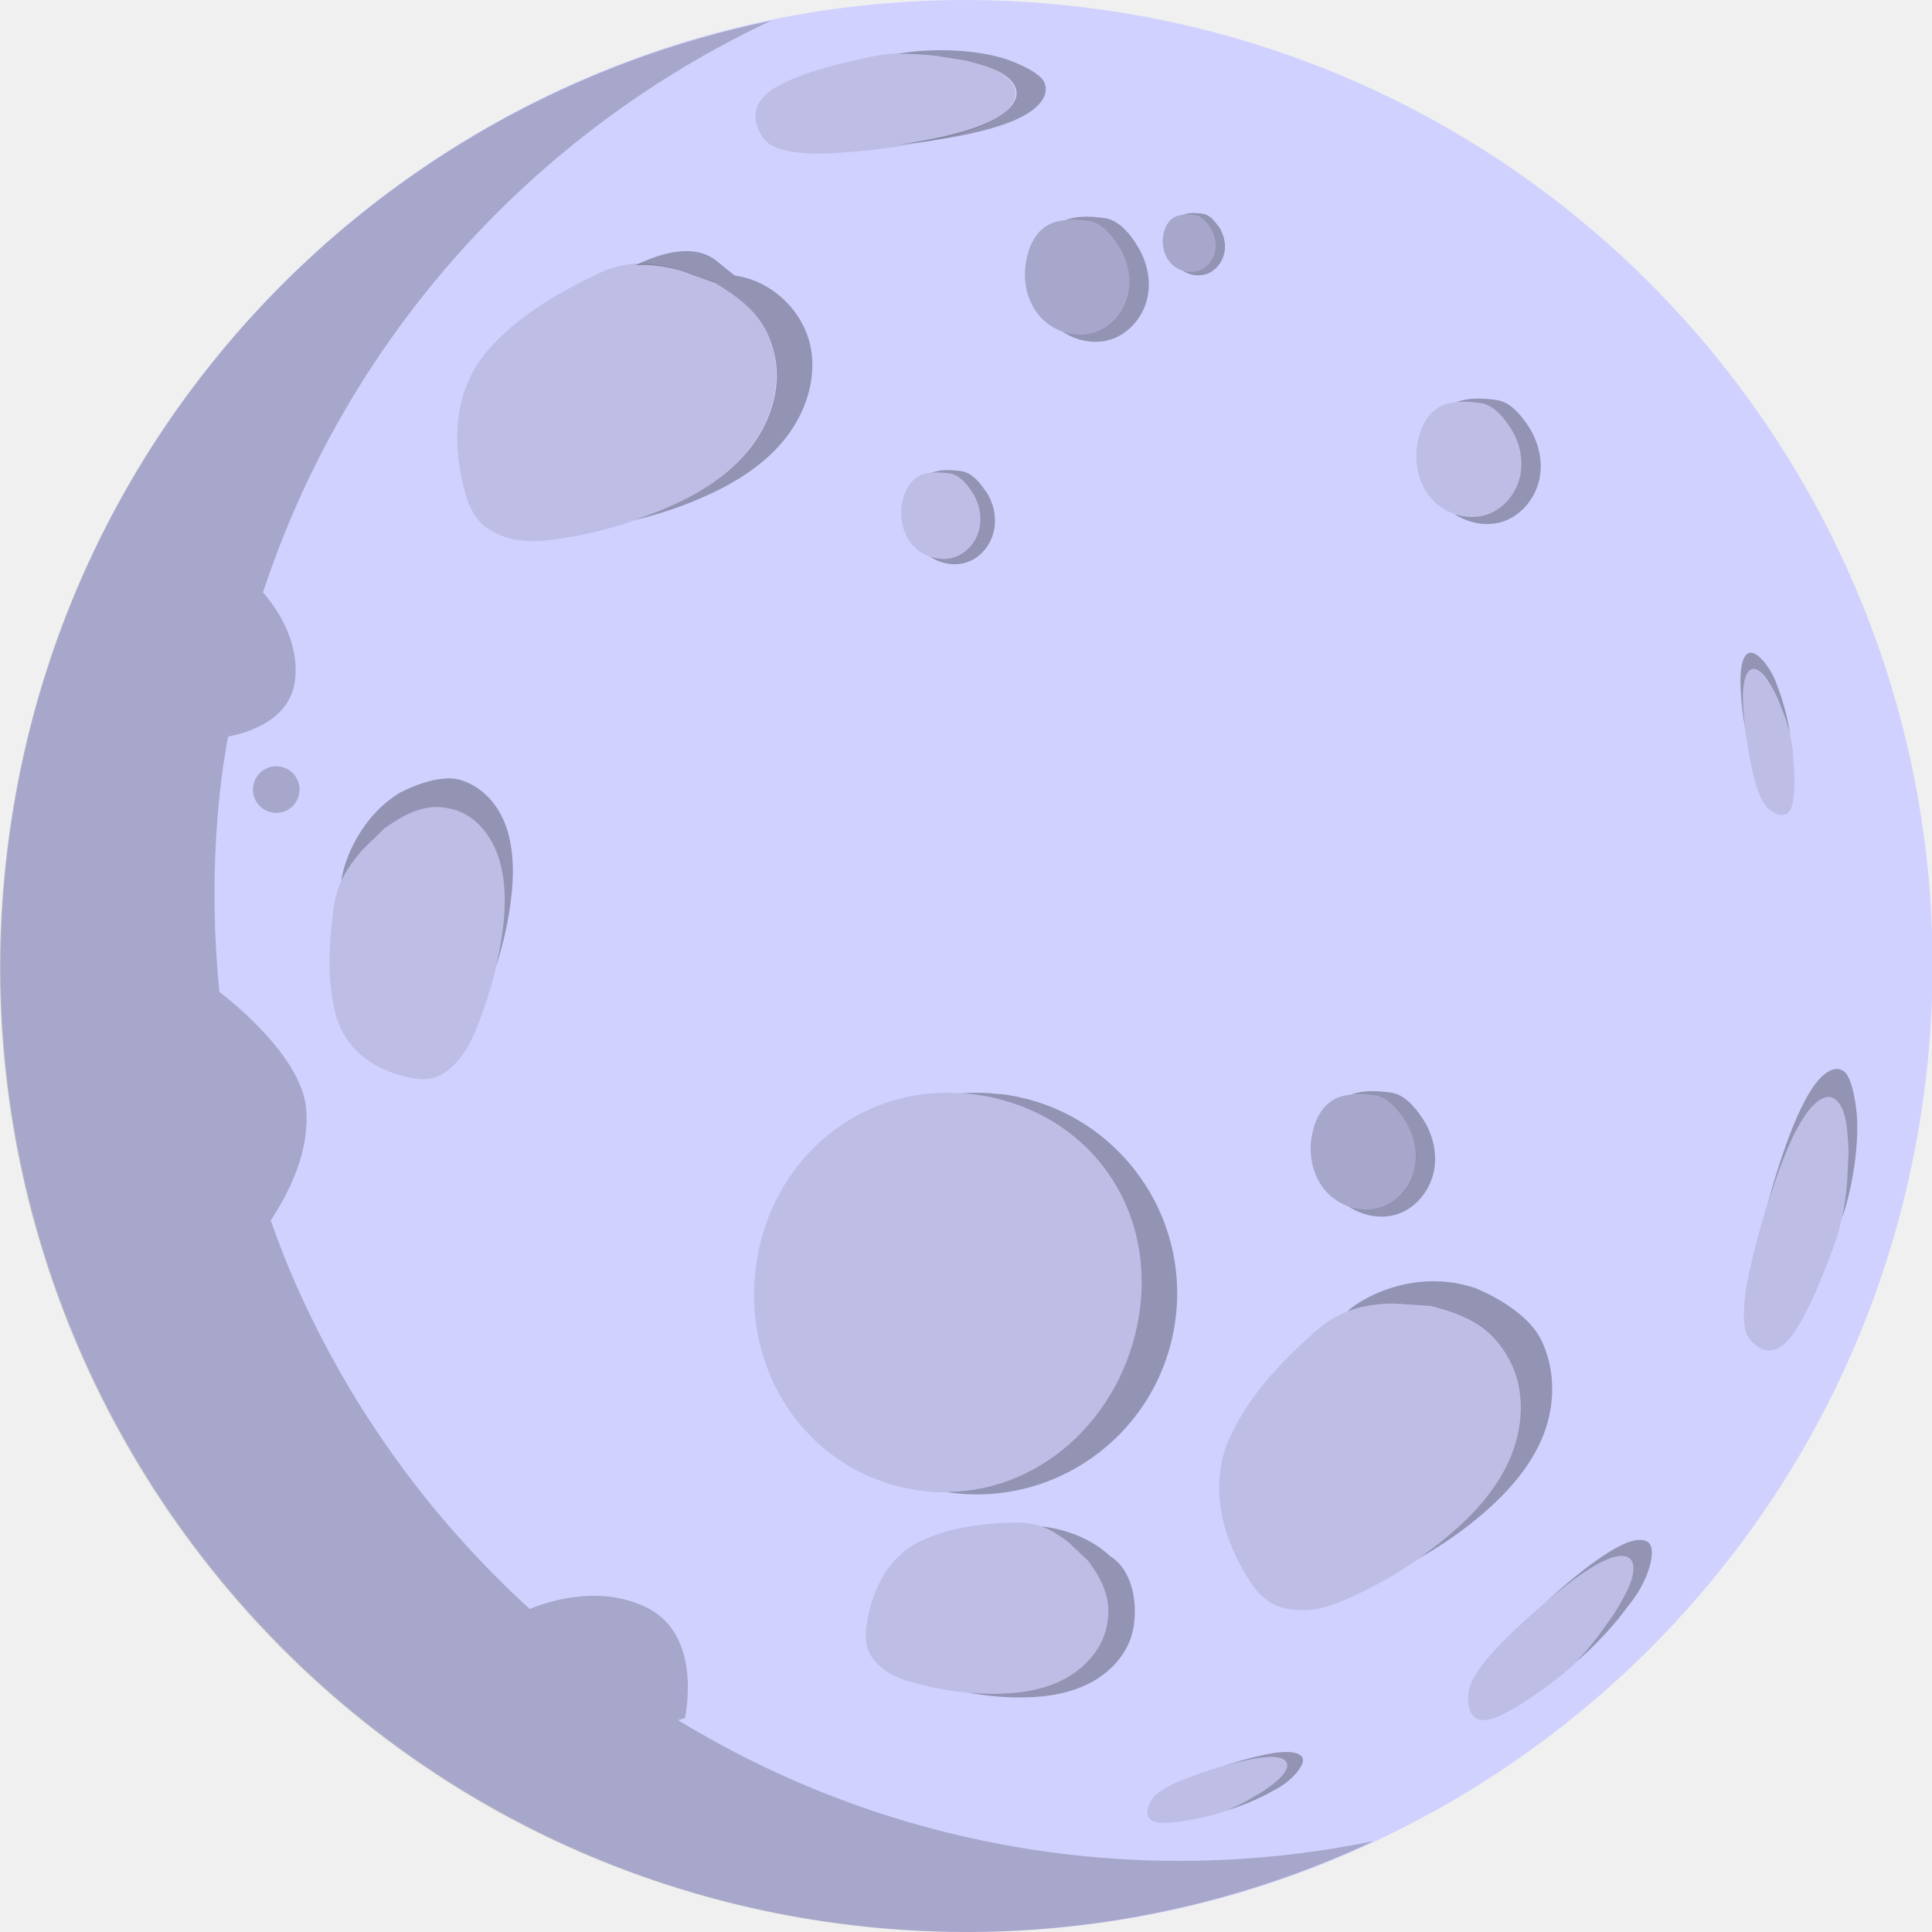
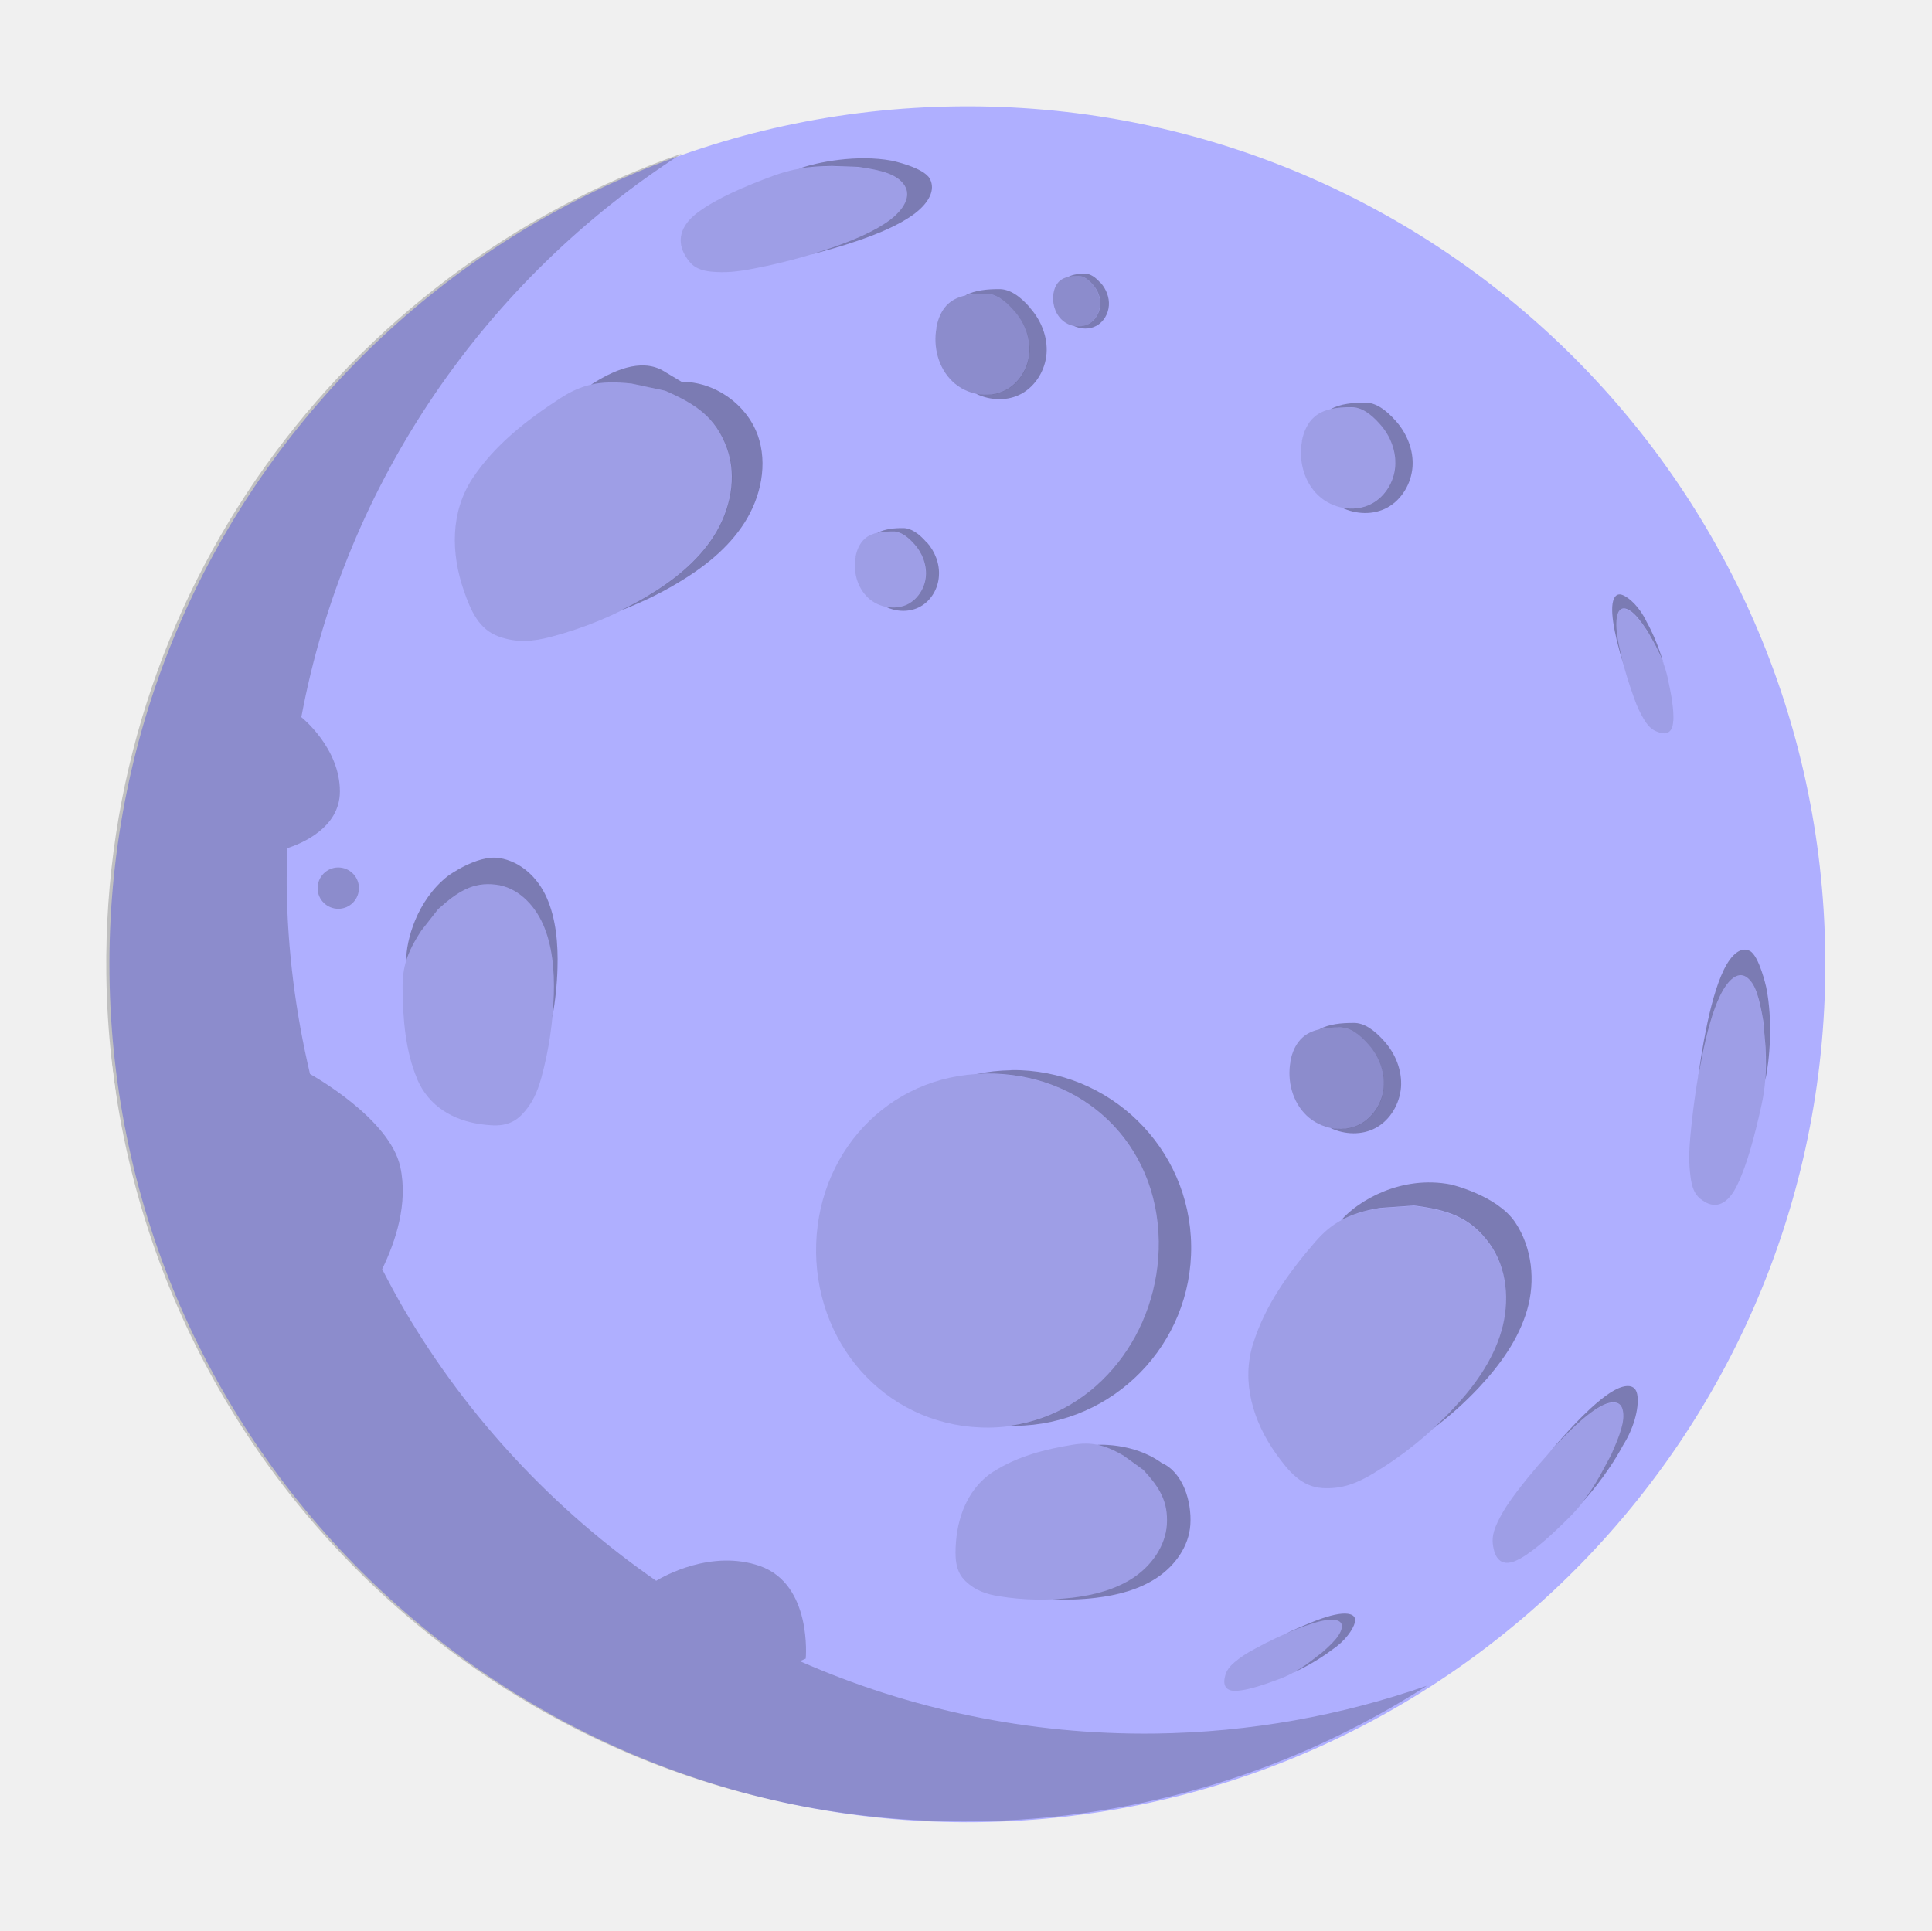
- <svg xmlns="http://www.w3.org/2000/svg" width="654" height="654" viewBox="0 0 654 654" fill="none">
-   <g clip-path="url(#clip0_967_7383)">
-     <path d="M2.619 287.458C-19.201 466.69 108.396 629.701 287.627 651.58C466.858 673.401 629.87 545.804 651.749 366.572C673.628 187.283 545.972 24.271 366.741 2.45C187.51 -19.428 24.498 108.227 2.619 287.458Z" fill="#D1D1FF" />
+ <svg xmlns="http://www.w3.org/2000/svg" width="1253" height="1252" viewBox="0 0 1253 1252" fill="none">
+   <g clip-path="url(#clip0_1273_9759)">
+     <path d="M70.997 631.991C74.654 939.256 326.678 1185.43 633.934 1181.88C941.176 1178.23 1187.33 926.19 1183.77 618.912C1180.2 311.535 928.076 65.373 620.833 69.024C313.578 72.576 67.439 324.713 70.997 631.991Z" fill="#AFAFFF" />
    <g opacity="0.2">
-       <path d="M261.063 7C181.015 44.504 117.584 113.738 89.016 200.587C89.016 200.587 102.134 214.177 99.802 230.742C97.878 244.39 82.603 248.357 77.181 249.348C76.423 254.073 75.549 258.797 74.966 263.58C71.992 288.077 71.934 312.225 74.266 335.789C75.199 336.489 102.134 356.67 103.65 375.451C104.816 389.683 98.111 403.331 91.64 413.13C93.622 418.671 95.662 424.154 97.936 429.578C116.359 473.44 144.286 512.694 179.324 544.657C182.531 543.257 201.887 535.558 219.202 544.307C238.15 553.931 231.854 581.578 231.854 581.578L229.522 582.278C268.059 605.784 312.018 621.707 359.766 627.54C395.855 631.914 431.244 630.164 465 623.224C411.363 648.362 350.322 659.27 287.24 651.57C108.139 629.814 -19.424 466.849 2.439 287.669C19.871 144.535 127.262 34.472 261.063 7Z" fill="black" />
+       <path d="M442.117 99.654C315.469 181.019 224.033 312.171 195.424 465.168C195.424 465.168 220.635 485.136 220.439 513.614C220.274 537.078 195.386 547.221 186.458 550.119C186.245 558.262 185.836 566.431 185.932 574.633C186.445 616.64 191.8 657.399 201.057 696.632C202.79 697.603 252.813 725.571 259.613 756.919C264.795 780.669 256.559 805.214 247.849 823.21C252.446 832.112 257.128 840.902 262.191 849.541C303.194 919.389 359.197 979.316 425.559 1025.33C430.656 1022.25 461.589 1004.88 492.793 1015.73C526.949 1027.69 522.564 1075.77 522.564 1075.77L518.786 1077.47C589.143 1108.43 666.94 1125.37 748.855 1124.42C810.759 1123.65 870.099 1112.7 925.511 1093.37C840.651 1147.9 740.078 1180.1 631.86 1181.35C324.63 1185.1 72.508 938.942 68.95 631.664C66.052 386.209 222.469 176.235 442.117 99.654Z" fill="black" />
    </g>
    <g opacity="0.2">
-       <path d="M85.688 266.345C85.162 270.675 88.258 274.596 92.581 275.123C96.903 275.65 100.817 272.548 101.343 268.217C101.869 263.887 98.773 259.965 94.45 259.439C90.127 258.912 86.214 262.014 85.688 266.345Z" fill="black" />
+       <path d="M205.984 576.258C206.073 583.659 212.171 589.555 219.572 589.466C226.973 589.377 232.868 583.279 232.779 575.877C232.69 568.476 226.592 562.58 219.191 562.669C211.79 562.758 205.895 568.856 205.984 576.258Z" fill="black" />
    </g>
-     <path opacity="0.3" d="M338.8 370.401C334.302 369.874 329.804 369.757 325.481 370.108C326.591 370.167 327.76 370.225 328.869 370.343C365.963 374.849 390.439 405.574 385.941 442.737C381.735 477.15 354.221 504.773 320.691 505.066C321.275 505.124 321.801 505.3 322.385 505.358C359.596 509.923 393.418 483.353 397.974 446.073C402.531 408.793 376.01 374.907 338.8 370.343V370.401Z" fill="black" />
+     <path opacity="0.3" d="M655.814 694.177C648.118 694.306 640.514 695.123 633.311 696.688C635.194 696.536 637.175 696.371 639.071 696.318C702.576 695.533 750.725 741.684 751.511 805.193C752.17 864.011 712.036 916.667 655.614 924.719C656.611 924.686 657.537 924.863 658.534 924.829C722.248 924.117 773.248 871.809 772.534 808.09C771.82 744.37 719.515 693.366 655.801 694.079L655.814 694.177Z" fill="black" />
    <g opacity="0.1">
-       <path d="M255.792 429.452C251.294 466.615 275.419 500.15 312.513 504.714C349.606 509.221 381.384 479.959 385.94 442.796C390.438 405.633 365.962 374.907 328.869 370.401C291.775 365.895 260.348 392.348 255.792 429.511V429.452Z" fill="black" />
+       <path d="M529.262 812.196C530.049 875.705 578.239 926.659 641.757 925.973C705.262 925.188 752.211 868.814 751.523 805.291C750.737 741.782 702.588 695.631 639.084 696.416C575.579 697.201 528.588 748.772 529.275 812.294L529.262 812.196Z" fill="black" />
    </g>
-     <path opacity="0.3" d="M274.324 117.101C271.687 104.87 260.969 94.899 248.703 93.275L242.226 88.058C234.545 82.319 223.712 85.681 215 89.797C219.471 89.391 224.228 89.971 230.189 91.478L242.226 95.826C252.944 102.377 259.651 108.29 262.287 120.522C264.695 131.826 260.453 143.942 253.059 152.812C245.665 161.681 235.462 167.71 224.916 172.232C221.649 173.623 218.382 174.841 215.057 176C222.509 174.203 229.845 171.826 236.953 168.754C247.499 164.232 257.702 158.203 265.096 149.333C272.49 140.464 276.731 128.406 274.324 117.044V117.101Z" fill="black" />
+     <path opacity="0.3" d="M491.392 282.2C484.086 262.04 463.418 247.575 441.989 247.638L429.683 240.268C415.192 232.29 397.357 240.487 383.334 249.477C390.917 247.76 399.217 247.651 409.794 248.841L431.448 253.456C451.339 262.115 464.197 270.612 471.503 290.773C478.204 309.411 473.675 330.955 462.995 347.712C452.316 364.469 436.168 377.048 419.088 387.148C413.795 390.261 408.462 393.078 403.018 395.811C415.403 391.048 427.459 385.327 438.964 378.477C456.044 368.377 472.191 355.798 482.871 339.041C493.551 322.284 498.094 300.838 491.379 282.102L491.392 282.2Z" fill="black" />
    <g opacity="0.1">
-       <path d="M164.878 118.891C174.79 107.373 188.179 99.481 201.857 92.933C210.667 88.723 217.913 88.022 229.621 91.062L241.793 95.447C252.631 102.053 259.413 108.016 262.079 120.352C264.513 131.753 260.224 143.972 252.747 152.917C245.27 161.862 234.953 167.942 224.288 172.502C212.29 177.647 199.597 181.096 186.614 182.733C179.368 183.669 173.341 183.376 166.849 179.985C159.72 176.244 157.691 168.877 156.068 160.926C153.054 145.959 154.967 130.466 164.878 118.891Z" fill="black" />
+       <path d="M306.348 310.471C320.582 288.83 341.537 272.502 363.286 258.371C377.296 249.283 389.439 246.455 410.003 248.913L431.657 253.528C451.548 262.187 464.406 270.684 471.712 290.845C478.413 309.483 473.884 331.027 463.204 347.784C452.524 364.541 436.377 377.12 419.297 387.22C400.085 398.607 379.311 407.298 357.635 413.004C345.545 416.225 335.244 417.103 323.459 412.87C310.511 408.191 305.407 396.251 300.86 383.235C292.371 358.725 292.128 332.21 306.348 310.471V310.471Z" fill="black" />
    </g>
-     <path opacity="0.3" d="M521.698 453.564C526.838 464.04 526.488 476.798 521.756 487.45C517.025 498.159 508.73 506.88 499.675 514.312C493.6 519.287 487.116 523.676 480.282 527.539C483.202 525.49 486.123 523.325 488.869 521.043C497.923 513.668 506.218 504.89 510.95 494.18C515.681 483.47 516.441 470.595 510.891 460.294C504.874 449.175 496.638 445.37 484.312 442.093L471.344 441.274C465.035 441.449 460.245 442.327 455.981 443.966C463.341 437.47 480.983 429.803 499.325 436.007C499.325 436.007 516.207 442.444 521.698 453.564Z" fill="black" />
+     <path opacity="0.3" d="M982.654 792.792C993.672 809.25 995.953 830.784 990.379 849.763C984.818 868.84 972.806 885.374 959.225 899.915C950.11 909.65 940.174 918.493 929.53 926.53C933.989 922.427 938.422 918.127 942.534 913.669C956.128 899.227 968.127 882.595 973.687 863.517C979.248 844.44 977.63 822.617 965.963 806.547C953.324 789.204 938.592 784.664 917.09 781.931L895.058 783.477C884.47 785.195 876.598 787.751 869.782 791.468C880.72 778.884 908.714 762.014 941.011 768.311C941.011 768.311 970.901 775.331 982.654 792.792V792.792Z" fill="black" />
    <g opacity="0.1">
-       <path d="M416.434 486.337C422.801 472.467 433.55 461.113 444.941 450.989C452.301 444.434 459.135 441.742 471.286 441.391L484.254 442.21C496.579 445.487 504.816 449.291 510.833 460.411C516.382 470.711 515.623 483.587 510.891 494.297C506.159 505.007 497.865 513.727 488.81 521.159C478.646 529.47 467.313 536.376 455.222 541.584C448.504 544.511 442.546 545.915 435.36 544.511C427.416 542.93 423.385 536.376 419.588 529.236C412.462 515.717 410.008 500.266 416.376 486.396L416.434 486.337Z" fill="black" />
+       <path d="M812.695 871.639C820.3 846.878 835.852 825.362 852.763 805.768C863.688 793.085 874.596 787.017 894.986 783.687L917.018 782.141C938.52 784.874 953.252 789.414 965.891 806.757C977.558 822.827 979.176 844.65 973.615 863.727C968.054 882.805 956.043 899.339 942.462 913.88C927.209 930.146 909.671 944.315 890.473 955.8C879.814 962.236 870.092 965.941 857.672 965.199C843.932 964.333 835.667 954.219 827.663 943.068C812.615 921.94 805.004 896.511 812.609 871.751L812.695 871.639Z" fill="black" />
    </g>
-     <path opacity="0.3" d="M156.021 264.062C163.79 266.461 169.514 273.25 171.909 281.619C174.305 289.988 173.896 299.469 172.377 308.716C171.384 314.92 169.865 321.065 167.937 327.093C168.58 324.284 169.164 321.416 169.631 318.607C171.15 309.36 171.559 299.879 169.164 291.51C166.769 283.141 161.103 275.942 153.275 273.953C144.805 271.729 138.496 274.655 130.201 280.332L122.724 287.647C119.394 291.51 117.116 294.787 115.539 298.182C116.532 290.456 122.607 275.942 135.517 268.276C135.517 268.276 147.784 261.545 156.021 264.062Z" fill="black" />
+     <path opacity="0.3" d="M323.958 556.561C337.587 558.845 348.759 568.971 354.677 582.504C360.595 596.038 362.04 612.074 361.563 627.966C361.286 638.623 360.11 649.299 358.219 659.87C358.67 655.002 359.008 650.047 359.163 645.218C359.641 629.325 358.196 613.29 352.278 599.756C346.359 586.222 335.193 575.394 321.559 573.813C306.789 571.983 296.819 578.326 284.122 589.743L273.172 603.731C268.432 610.977 265.332 617.002 263.439 623.066C263.373 609.851 270.341 584.074 290.364 568.27C290.364 568.27 309.516 554.186 323.958 556.561V556.561Z" fill="black" />
    <g opacity="0.1">
-       <path d="M113.728 343.655C110.69 332.652 111.274 320.362 112.793 308.306C113.786 300.523 116.239 295.08 122.723 287.647L130.201 280.332C138.496 274.713 144.804 271.787 153.275 273.953C161.161 276.001 166.768 283.141 169.163 291.51C171.558 299.879 171.149 309.36 169.631 318.607C167.937 328.965 164.958 339.324 160.81 349.215C158.473 354.716 155.903 358.988 151.288 362.558C146.206 366.48 140.949 365.485 135.516 363.963C125.294 361.154 116.707 354.599 113.669 343.597L113.728 343.655Z" fill="black" />
+       <path d="M270.621 699.945C263.027 682.127 261.245 661.328 261.091 640.711C261.012 627.398 263.92 617.692 273.171 603.731L284.121 589.743C296.831 578.425 306.801 572.081 321.558 573.813C335.304 575.48 346.358 586.222 352.277 599.756C358.195 613.29 359.64 629.326 359.162 645.218C358.64 663.02 355.952 681.112 351.191 698.679C348.493 708.457 345.124 716.221 338.153 723.265C330.474 731.005 321.393 730.517 311.898 729.183C294.044 726.764 278.103 717.677 270.509 699.86L270.621 699.945Z" fill="black" />
    </g>
-     <path opacity="0.3" d="M624.214 362.676C621.177 360.452 617.088 362.91 613.407 368.47C609.727 374.029 606.456 381.989 603.594 390.358C601.666 395.976 599.914 401.77 598.278 407.798C599.096 405.164 599.972 402.531 600.848 399.956C603.71 391.587 606.982 383.627 610.662 378.068C614.342 372.508 618.489 369.699 621.469 372.274C624.681 375.083 625.382 380.818 625.733 389.89L625.266 399.897C624.857 404.813 624.273 408.793 623.513 412.363C626.025 405.516 629.471 390.416 628.537 377.131C628.537 377.131 627.485 365.017 624.214 362.676Z" fill="black" />
+     <path opacity="0.3" d="M1134.91 616.836C1129.29 613.781 1122.95 618.836 1118 629.016C1113.06 639.195 1109.34 653.317 1106.4 668.037C1104.41 677.919 1102.77 688.058 1101.37 698.564C1102.15 693.95 1103.04 689.324 1103.93 684.796C1106.87 670.077 1110.59 655.955 1115.54 645.775C1120.49 635.596 1126.84 629.937 1132.44 633.595C1138.49 637.595 1140.96 647.082 1143.59 662.258L1145.05 679.192C1145.47 687.552 1145.38 694.376 1144.91 700.551C1147.6 688.469 1150.01 662.301 1145.44 640.17C1145.44 640.17 1140.94 620.035 1134.91 616.836V616.836Z" fill="black" />
    <g opacity="0.1">
-       <path d="M607.742 450.462C612.532 443.088 616.738 432.729 620.651 422.078C623.163 415.172 624.39 409.437 625.208 399.839L625.675 389.831C625.325 380.76 624.624 374.966 621.411 372.215C618.432 369.64 614.284 372.449 610.604 378.009C606.924 383.569 603.653 391.528 600.79 399.897C597.578 409.261 594.715 419.327 592.379 429.628C591.035 435.422 590.276 440.279 590.334 445.663C590.334 451.574 592.203 453.623 594.306 455.32C598.22 458.539 603.01 457.836 607.742 450.462Z" fill="black" />
+       <path d="M1126.91 768.176C1133.32 754.696 1138.08 736.328 1142.27 717.533C1144.95 705.354 1145.73 695.432 1144.94 679.107L1143.48 662.172C1140.85 646.997 1138.36 637.411 1132.33 633.51C1126.73 629.851 1120.38 635.51 1115.43 645.69C1110.48 655.869 1106.76 669.992 1103.82 684.711C1100.52 701.182 1097.96 718.755 1096.34 736.604C1095.38 746.65 1095.2 754.99 1096.51 764.031C1097.84 773.971 1101.45 776.994 1105.37 779.374C1112.69 783.905 1120.6 781.644 1126.91 768.176V768.176Z" fill="black" />
    </g>
-     <path opacity="0.3" d="M353.566 28.021C355.222 32.097 352.028 36.337 345.877 39.543C339.725 42.696 331.149 44.87 322.336 46.446C316.421 47.533 310.27 48.348 304.059 49C306.839 48.62 309.619 48.13 312.34 47.641C321.153 46.011 329.67 43.891 335.881 40.739C342.032 37.587 345.581 33.293 343.57 29.217C341.381 24.869 335.762 22.75 326.772 20.413L316.717 18.836C311.748 18.293 307.726 18.076 304 18.238C311.275 16.771 326.949 15.902 339.962 19.815C339.962 19.815 351.792 23.673 353.566 27.967V28.021Z" fill="black" />
+     <path opacity="0.3" d="M603.089 116.079C606.832 123.092 602.546 131.479 593.088 138.656C583.617 145.734 569.875 151.58 555.594 156.397C546.016 159.682 535.979 162.528 525.804 165.092C530.337 163.784 534.844 162.279 539.252 160.788C553.52 155.873 567.177 150.138 576.747 143.047C586.217 135.969 591.081 127.404 586.748 120.47C582.053 113.084 572.19 110.497 556.665 108.267L539.554 107.652C531.155 107.774 524.411 108.276 518.25 109.401C529.999 105.123 555.867 100.059 578.466 104.247C578.466 104.247 599.083 108.601 603.076 115.981L603.089 116.079Z" fill="black" />
    <g opacity="0.1">
-       <path d="M263.958 28.762C272.007 24.59 282.915 21.752 294.056 19.36C301.23 17.858 307.122 17.58 316.688 18.692L326.604 20.306C335.47 22.698 341.011 24.868 343.169 29.319C345.152 33.436 341.653 37.831 335.586 41.114C329.52 44.34 321.062 46.566 312.371 48.179C302.572 50.015 292.248 51.295 281.69 51.851C275.799 52.185 270.899 52.074 265.591 50.85C259.758 49.515 258.125 46.844 256.783 43.951C254.333 38.554 255.908 32.935 263.958 28.762Z" fill="black" />
+       <path d="M452.987 137.47C465.58 128.271 483.311 120.789 501.541 114.041C513.29 109.764 523.163 107.942 539.566 107.75L556.677 108.365C572.202 110.595 582.065 113.182 586.76 120.569C591.08 127.404 586.216 135.969 576.759 143.145C567.288 150.223 553.545 156.07 539.264 160.886C523.166 166.347 506.05 170.941 488.37 174.309C478.509 176.23 470.217 177.139 460.971 176.173C450.814 175.128 447.427 170.773 444.478 165.958C439.067 156.964 440.394 146.669 452.987 137.47V137.47Z" fill="black" />
    </g>
-     <path opacity="0.3" d="M351.884 516.654C351.884 516.654 365.904 517.356 375.834 526.837C383.428 531.46 385.297 542.99 383.545 551.71C381.909 559.845 375.659 566.458 368.24 570.087C360.822 573.715 352.351 574.71 344.115 574.593C338.565 574.534 333.074 573.949 327.642 572.954C330.154 573.188 332.724 573.305 335.236 573.364C343.472 573.481 351.942 572.486 359.361 568.858C366.78 565.229 373.03 558.557 374.666 550.481C376.418 541.761 373.731 535.908 368.532 528.534L361.873 522.214C358.368 519.463 355.389 517.707 352.351 516.654" fill="black" />
+     <path opacity="0.3" d="M710.772 937.173C710.772 937.173 734.548 935.194 753.412 948.898C767.246 954.961 772.989 973.928 772 988.987C771.075 1003.04 762.033 1015.57 750.352 1023.34C738.67 1031.12 724.625 1034.7 710.723 1036.36C701.361 1037.51 691.978 1037.77 682.602 1037.32C686.887 1037.14 691.243 1036.76 695.488 1036.29C709.39 1034.63 723.436 1031.05 735.117 1023.28C746.798 1015.5 755.827 1002.87 756.765 988.922C757.754 973.863 751.91 964.627 741.492 953.399L728.851 944.271C722.327 940.436 716.913 938.155 711.559 937.068" fill="black" />
    <g opacity="0.1">
-       <path d="M311.753 521.628C321.508 517.005 332.432 515.717 343.239 515.425C350.19 515.249 355.097 516.888 361.873 522.213L368.532 528.534C373.731 535.908 376.477 541.761 374.666 550.481C373.03 558.616 366.78 565.229 359.361 568.857C351.942 572.486 343.472 573.481 335.236 573.364C325.948 573.247 316.66 571.842 307.781 569.15C302.815 567.687 298.96 565.756 295.689 561.717C292.126 557.27 292.885 551.885 294.053 546.267C296.331 535.733 301.998 526.193 311.753 521.57V521.628Z" fill="black" />
+       <path d="M644.283 954.587C659.677 944.613 677.79 939.985 695.93 937.056C707.602 935.193 716.237 936.843 728.851 944.271L741.492 953.399C751.91 964.627 757.853 973.85 756.765 988.923C755.84 1002.97 746.798 1015.5 735.117 1023.28C723.435 1031.05 709.39 1034.63 695.488 1036.29C679.814 1038.19 663.851 1037.92 648.287 1035.4C639.592 1034.06 632.663 1031.68 626.243 1025.63C619.239 1018.95 619.306 1009.72 620.01 1000.01C621.477 981.783 628.876 964.463 644.27 954.489L644.283 954.587Z" fill="black" />
    </g>
-     <path opacity="0.3" d="M384.597 82.519C381.384 77.603 377.82 74.267 373.673 73.799C369.292 73.214 364.619 72.98 360.588 74.501C363.158 74.267 365.845 74.501 368.357 74.853C372.154 75.262 375.425 78.364 378.405 82.87C381.676 87.669 383.136 93.756 381.968 99.433C380.8 105.11 376.827 110.201 371.395 112.308C367.656 113.771 363.567 113.596 359.77 112.308C364.794 115.644 371.336 116.756 376.944 114.591C382.786 112.308 387.167 106.748 388.452 100.603C389.737 94.458 388.101 87.845 384.597 82.636V82.519Z" fill="black" />
+     <path opacity="0.3" d="M668.176 199.734C661.658 192.192 654.904 187.385 647.811 187.533C640.299 187.537 632.373 188.197 625.925 191.664C630.203 190.691 634.782 190.479 639.093 190.503C645.582 190.336 651.791 194.814 657.824 201.721C664.415 209.054 668.245 218.96 667.554 228.77C666.864 238.58 661.318 248.038 652.64 252.806C646.671 256.109 639.743 256.736 633.056 255.426C642.27 259.904 653.543 260.298 662.503 255.393C671.83 250.237 677.959 239.9 678.741 229.276C679.523 218.653 675.28 207.9 668.203 199.931L668.176 199.734Z" fill="black" />
    <g opacity="0.2">
-       <path d="M348.087 85.211C349.197 81.817 351.066 78.54 354.045 76.608C358.193 73.916 363.509 74.267 368.416 74.911C372.213 75.321 375.484 78.423 378.463 82.929C381.734 87.728 383.195 93.814 382.026 99.491C380.858 105.168 376.886 110.26 371.453 112.367C364.502 115.059 356.09 112.25 351.475 106.456C346.802 100.662 345.809 92.351 348.146 85.27L348.087 85.211Z" fill="black" />
+       <path d="M607.276 212.493C608.382 206.535 610.793 200.602 615.378 196.682C621.759 191.22 630.793 190.612 639.205 190.588C645.693 190.421 651.902 194.9 657.936 201.806C664.527 209.139 668.357 219.045 667.666 228.855C666.976 238.665 661.43 248.123 652.752 252.891C641.647 258.985 626.843 256.158 617.765 247.455C608.588 238.765 605.045 225.014 607.388 212.578L607.276 212.493Z" fill="black" />
    </g>
-     <path opacity="0.3" d="M412.46 76.667C410.824 74.209 409.072 72.57 407.027 72.336C404.866 72.044 402.53 71.927 400.485 72.687C401.77 72.57 403.114 72.687 404.399 72.863C406.327 73.039 407.904 74.619 409.423 76.843C411.058 79.242 411.818 82.285 411.175 85.095C410.591 87.904 408.605 90.479 405.918 91.532C404.048 92.235 402.004 92.176 400.135 91.532C402.646 93.171 405.918 93.756 408.722 92.644C411.642 91.532 413.804 88.723 414.446 85.621C415.089 82.519 414.271 79.242 412.519 76.609L412.46 76.667Z" fill="black" />
+     <path opacity="0.3" d="M713.801 183.611C710.492 179.846 707.171 177.486 703.674 177.553C699.967 177.548 696.004 177.878 692.731 179.618C694.87 179.132 697.159 179.026 699.364 179.031C702.651 178.892 705.664 181.194 708.723 184.591C712.018 188.257 713.983 193.204 713.532 198.073C713.18 202.929 710.414 207.707 706.124 210.084C703.133 211.687 699.676 212.049 696.382 211.388C700.982 213.577 706.625 213.824 711.098 211.322C715.768 208.793 718.777 203.582 719.162 198.221C719.546 192.86 717.431 187.533 713.886 183.499L713.801 183.611Z" fill="black" />
    <g opacity="0.2">
-       <path d="M394.177 78.013C394.703 76.316 395.696 74.677 397.156 73.741C399.201 72.395 401.888 72.57 404.341 72.863C406.269 73.039 407.846 74.619 409.365 76.843C411.001 79.242 411.76 82.285 411.117 85.095C410.533 87.904 408.547 90.479 405.86 91.532C402.414 92.878 398.208 91.532 395.871 88.548C393.535 85.621 393.067 81.466 394.177 77.955V78.013Z" fill="black" />
+       <path d="M683.303 189.997C683.806 187.024 685.111 184.044 687.36 182.14C690.501 179.416 695.068 179.105 699.267 179.044C702.554 178.905 705.567 181.207 708.626 184.604C711.921 188.27 713.886 193.217 713.435 198.086C713.083 202.942 710.317 207.72 706.027 210.097C700.524 213.138 693.136 211.822 688.527 207.33C683.932 202.936 682.21 196.054 683.289 189.898L683.303 189.997Z" fill="black" />
    </g>
-     <path opacity="0.3" d="M517.258 144.087C513.987 139.171 510.423 135.777 506.276 135.367C501.895 134.782 497.163 134.548 493.132 136.069C495.703 135.835 498.39 136.069 500.96 136.42C504.757 136.83 508.087 139.932 511.066 144.438C514.337 149.237 515.797 155.382 514.629 161.059C513.461 166.736 509.43 171.886 503.998 173.993C500.259 175.456 496.112 175.281 492.315 173.993C497.397 177.329 503.939 178.441 509.547 176.275C515.447 173.993 519.77 168.375 521.113 162.171C522.398 155.967 520.763 149.354 517.258 144.087Z" fill="black" />
+     <path opacity="0.3" d="M905.524 273.36C898.907 265.831 892.139 260.926 885.06 261.172C877.548 261.176 869.524 261.849 863.076 265.317C867.353 264.343 871.933 264.131 876.342 264.142C882.831 263.975 889.138 268.44 895.171 275.347C901.762 282.68 905.606 292.684 904.915 302.494C904.224 312.304 898.593 321.874 889.915 326.642C883.946 329.945 876.92 330.585 870.233 329.276C879.546 333.74 890.818 334.134 899.778 329.229C909.204 324.06 915.222 313.637 916.089 302.902C916.858 292.18 912.614 281.428 905.524 273.36V273.36Z" fill="black" />
    <g opacity="0.1">
-       <path d="M480.573 146.779C481.683 143.385 483.611 140.108 486.59 138.176C490.737 135.484 496.111 135.777 501.018 136.479C504.815 136.889 508.145 139.991 511.124 144.497C514.395 149.296 515.856 155.441 514.687 161.118C513.519 166.795 509.488 171.945 504.056 174.052C497.104 176.744 488.634 173.935 483.961 168.082C479.288 162.23 478.295 153.919 480.631 146.779H480.573Z" fill="black" />
+       <path d="M844.328 286.158C845.434 280.2 847.943 274.254 852.528 270.335C858.909 264.872 868.029 264.153 876.453 264.227C882.942 264.06 889.249 268.526 895.283 275.432C901.874 282.765 905.717 292.769 905.026 302.579C904.336 312.389 898.704 321.959 890.026 326.727C878.922 332.821 864.02 330.007 854.83 321.219C845.64 312.431 842.097 298.679 844.426 286.145L844.328 286.158Z" fill="black" />
    </g>
-     <path opacity="0.3" d="M333.483 166.034C331.03 162.347 328.342 159.83 325.246 159.479C321.975 159.011 318.412 158.894 315.374 160.006C317.302 159.83 319.347 160.006 321.274 160.24C324.137 160.532 326.59 162.873 328.868 166.268C331.322 169.896 332.432 174.461 331.555 178.734C330.679 183.006 327.642 186.868 323.611 188.449C320.807 189.561 317.711 189.385 314.849 188.449C318.646 190.965 323.552 191.785 327.817 190.146C332.256 188.449 335.528 184.235 336.462 179.553C337.455 174.871 336.229 169.896 333.541 165.975L333.483 166.034Z" fill="black" />
+     <path opacity="0.3" d="M600.862 351.701C595.899 346.054 590.806 342.428 585.511 342.536C579.895 342.486 573.866 343.092 568.998 345.647C572.206 344.917 575.69 344.751 578.991 344.711C583.879 344.557 588.539 347.941 593.141 353.135C598.09 358.684 600.988 366.111 600.473 373.493C599.958 380.875 595.71 388.055 589.276 391.621C584.802 394.123 579.547 394.526 574.514 393.597C581.477 396.973 589.928 397.244 596.743 393.527C603.84 389.672 608.403 381.848 608.924 373.764C609.543 365.667 606.357 357.578 600.948 351.59L600.862 351.701Z" fill="black" />
    <g opacity="0.1">
-       <path d="M305.912 168.024C306.729 165.449 308.19 162.991 310.41 161.528C313.506 159.479 317.536 159.772 321.216 160.24C324.079 160.533 326.532 162.874 328.81 166.268C331.264 169.897 332.374 174.462 331.497 178.734C330.621 183.006 327.584 186.869 323.553 188.449C318.296 190.497 311.987 188.39 308.482 184.001C304.977 179.612 304.218 173.35 305.97 168.024H305.912Z" fill="black" />
+       <path d="M554.861 361.264C555.66 356.749 557.567 352.286 560.977 349.325C565.732 345.183 572.588 344.766 578.893 344.724C583.781 344.57 588.441 347.954 593.043 353.148C597.993 358.697 600.89 366.124 600.375 373.506C599.861 380.888 595.613 388.068 589.178 391.634C580.782 396.264 569.68 394.143 562.787 387.552C555.895 380.961 553.206 370.602 554.96 361.251L554.861 361.264Z" fill="black" />
    </g>
-     <path opacity="0.3" d="M481.507 378.536C478.236 373.62 474.673 370.225 470.525 369.816C466.144 369.23 461.413 368.996 457.382 370.518C459.952 370.284 462.639 370.518 465.21 370.869C469.007 371.279 472.336 374.381 475.315 378.887C478.587 383.686 480.047 389.831 478.879 395.508C477.71 401.185 473.68 406.335 468.247 408.442C464.509 409.905 460.361 409.729 456.564 408.442C461.646 411.778 468.189 412.89 473.797 410.724C479.697 408.442 484.019 402.823 485.363 396.62C486.648 390.416 485.012 383.803 481.507 378.536Z" fill="black" />
+     <path opacity="0.3" d="M898.061 675.682C891.443 668.152 884.676 663.248 877.597 663.494C870.084 663.497 862.061 664.17 855.613 667.638C859.89 666.665 864.47 666.453 868.879 666.464C875.367 666.297 881.675 670.762 887.708 677.668C894.299 685.001 898.142 695.006 897.452 704.816C896.761 714.626 891.13 724.195 882.452 728.963C876.483 732.266 869.456 732.906 862.77 731.597C872.082 736.061 883.355 736.456 892.315 731.55C901.74 726.382 907.758 715.959 908.626 705.224C909.394 694.502 905.151 683.749 898.061 675.682V675.682Z" fill="black" />
    <g opacity="0.2">
-       <path d="M444.823 381.228C445.932 377.834 447.86 374.556 450.839 372.625C454.987 369.933 460.361 370.226 465.268 370.928C469.065 371.338 472.394 374.439 475.374 378.946C478.645 383.745 480.105 389.89 478.937 395.567C477.769 401.243 473.738 406.394 468.305 408.501C461.354 411.193 452.884 408.383 448.211 402.531C443.537 396.679 442.544 388.368 444.881 381.228H444.823Z" fill="black" />
+       <path d="M836.864 688.48C837.97 682.522 840.48 676.576 845.064 672.656C851.446 667.194 860.565 666.474 868.99 666.549C875.479 666.382 881.786 670.847 887.819 677.754C894.41 685.086 898.253 695.091 897.563 704.901C896.872 714.711 891.241 724.28 882.563 729.048C871.458 735.143 856.556 732.328 847.367 723.54C838.177 714.752 834.633 701.001 836.963 688.467L836.864 688.48Z" fill="black" />
    </g>
-     <path opacity="0.3" d="M533.556 562.537C533.556 562.537 543.253 554.577 551.139 543.633C556.863 536.786 559.434 529.061 559.141 524.847C558.908 520.984 555.344 520.458 550.613 522.272C545.94 524.145 540.215 528.124 534.549 532.631C530.752 535.674 526.896 538.951 523.041 542.463C524.793 540.941 526.546 539.537 528.298 538.132C533.965 533.626 539.689 529.646 544.362 527.773C549.036 525.9 552.657 526.427 552.891 530.348C553.183 534.503 550.613 539.42 546.232 546.559L540.974 553.875C538.287 557.386 536.009 560.02 533.789 562.244" fill="black" />
+     <path opacity="0.3" d="M1027.16 973.373C1027.16 973.373 1041.7 957.802 1052.52 937.619C1060.63 924.814 1063.22 911.243 1061.78 904.223C1060.51 897.78 1054.39 897.698 1046.83 901.815C1039.38 906.018 1030.63 914.002 1022.1 922.857C1016.39 928.831 1010.63 935.212 1004.92 941.986C1007.53 939.032 1010.17 936.275 1012.81 933.518C1021.34 924.662 1030.09 916.679 1037.54 912.476C1044.99 908.273 1051.21 908.342 1052.49 914.883C1053.91 921.805 1050.69 930.652 1044.92 943.647L1037.7 957.134C1033.97 963.645 1030.72 968.587 1027.48 972.828" fill="black" />
    <g opacity="0.1">
-       <path d="M506.451 581.323C512.643 578.807 520.003 573.657 527.422 567.98C532.153 564.351 535.717 560.723 540.974 553.934L546.231 546.618C550.612 539.478 553.124 534.562 552.891 530.407C552.657 526.544 549.094 526.018 544.362 527.832C539.689 529.705 533.964 533.684 528.298 538.191C521.931 543.282 515.388 549.076 508.963 555.455C505.399 559.025 502.537 562.244 499.85 566.341C496.871 570.906 496.812 573.657 497.046 576.29C497.455 581.265 500.317 583.781 506.509 581.265L506.451 581.323Z" fill="black" />
+       <path d="M985.721 1011.08C995.586 1005.45 1006.83 995.128 1018.05 983.908C1025.2 976.74 1030.39 969.834 1037.72 957.233L1044.93 943.745C1050.7 930.75 1053.83 921.917 1052.5 914.982C1051.23 908.539 1045.11 908.457 1037.55 912.574C1030.1 916.777 1021.35 924.76 1012.82 933.616C1003.24 943.614 993.52 954.833 984.131 967.009C978.931 973.816 974.833 979.874 971.229 987.369C967.237 995.717 967.758 1000.36 968.744 1004.73C970.552 1013.01 975.941 1016.59 985.806 1010.96L985.721 1011.08Z" fill="black" />
    </g>
-     <path opacity="0.3" d="M414.855 612.985C414.855 612.985 422.974 610.761 430.802 606.254C436.176 603.679 439.856 599.583 440.849 597.008C441.784 594.549 439.74 593.262 436.352 593.086C432.963 592.911 428.407 593.789 423.675 595.018C420.521 595.837 417.25 596.773 413.92 597.885C415.381 597.476 416.899 597.066 418.36 596.656C423.091 595.486 427.648 594.608 431.036 594.725C434.424 594.901 436.468 596.188 435.534 598.646C434.541 601.28 431.678 603.562 427.005 606.723L421.748 609.766C419.119 611.17 417.016 612.165 415.088 612.926" fill="black" />
+     <path opacity="0.3" d="M838.537 1084.97C838.537 1084.97 851.716 1079.4 863.888 1070.06C872.363 1064.52 877.641 1056.8 878.734 1052.24C879.755 1047.9 876.021 1046.19 870.274 1046.66C864.527 1047.13 857.048 1049.63 849.353 1052.77C844.224 1054.86 838.924 1057.17 833.564 1059.79C835.932 1058.77 838.399 1057.74 840.767 1056.72C848.475 1053.69 855.953 1051.18 861.687 1050.62C867.435 1050.15 871.169 1051.85 870.147 1056.2C869.067 1060.85 864.759 1065.33 857.597 1071.7L849.425 1078C845.313 1080.96 841.994 1083.11 838.918 1084.82" fill="black" />
    <g opacity="0.1">
-       <path d="M393.125 617.023C397.623 617.198 403.523 616.028 409.598 614.623C413.512 613.687 416.667 612.458 421.749 609.766L427.006 606.722C431.621 603.562 434.542 601.28 435.535 598.646C436.469 596.188 434.425 594.901 431.037 594.725C427.649 594.549 423.092 595.427 418.361 596.656C413.045 598.002 407.496 599.758 401.829 601.923C398.675 603.094 396.046 604.264 393.242 606.079C390.205 608.069 389.387 609.707 388.803 611.404C387.693 614.565 388.803 616.906 393.242 617.023H393.125Z" fill="black" />
+       <path d="M802.839 1096.66C810.456 1095.94 820.132 1092.64 830.051 1088.91C836.433 1086.45 841.471 1083.68 849.427 1078L857.599 1071.7C864.662 1065.35 869.069 1060.85 870.149 1056.2C871.17 1051.85 867.436 1050.15 861.689 1050.62C855.942 1051.08 848.463 1053.59 840.769 1056.72C832.116 1060.18 823.162 1064.39 814.104 1069.31C809.053 1071.99 804.888 1074.55 800.573 1078.23C795.903 1082.26 794.894 1085.2 794.292 1088.19C793.134 1093.75 795.53 1097.44 803.036 1096.63L802.839 1096.66Z" fill="black" />
    </g>
-     <path opacity="0.3" d="M606.107 249.431C606.107 249.431 605.114 241.062 601.785 232.634C599.974 226.899 596.527 222.685 594.074 221.339C591.796 220.052 590.218 221.925 589.576 225.26C588.933 228.596 589.108 233.278 589.576 238.136C589.926 241.413 590.394 244.749 590.978 248.202C590.744 246.68 590.569 245.159 590.452 243.637C589.926 238.78 589.751 234.098 590.452 230.762C591.095 227.426 592.672 225.612 594.95 226.841C597.403 228.187 599.273 231.405 601.726 236.439L603.946 242.057C604.939 244.866 605.64 247.09 606.107 249.138" fill="black" />
+     <path opacity="0.3" d="M1078.91 430.48C1078.91 430.48 1075.36 416.63 1067.85 403.209C1063.51 393.972 1056.76 387.663 1052.32 385.952C1048.19 384.301 1045.96 387.806 1045.62 393.561C1045.29 399.315 1046.64 407.149 1048.52 415.212C1049.85 420.645 1051.39 426.149 1053.15 431.824C1052.41 429.318 1051.78 426.799 1051.24 424.266C1049.26 416.216 1047.91 408.382 1048.34 402.614C1048.67 396.86 1050.92 393.453 1055.03 395.006C1059.47 396.717 1063.34 401.708 1068.61 409.619L1073.61 418.567C1075.92 423.067 1077.6 426.649 1078.85 429.988" fill="black" />
    <g opacity="0.1">
-       <path d="M606.924 271.553C607.742 267.164 607.45 261.077 606.924 254.874C606.574 250.894 605.814 247.558 603.887 242.174L601.667 236.555C599.214 231.522 597.344 228.303 594.891 226.957C592.613 225.67 591.035 227.543 590.393 230.879C589.75 234.214 589.926 238.896 590.393 243.754C590.977 249.197 591.912 254.991 593.197 260.902C593.898 264.237 594.716 266.988 596.059 269.973C597.578 273.309 599.097 274.304 600.674 275.123C603.653 276.703 606.107 276.001 606.866 271.553H606.924Z" fill="black" />
+       <path d="M1085.27 467.497C1085.66 459.932 1083.8 449.762 1081.52 439.448C1080.03 432.835 1078 427.396 1073.54 418.777L1068.54 409.829C1063.27 401.918 1059.4 396.927 1054.96 395.216C1050.83 393.565 1048.6 397.07 1048.27 402.824C1047.93 408.579 1049.28 416.413 1051.16 424.476C1053.37 433.497 1056.25 443.03 1059.75 452.68C1061.68 458.132 1063.67 462.573 1066.61 467.29C1069.92 472.557 1072.7 473.888 1075.54 474.91C1080.92 476.896 1084.89 475.162 1085.17 467.511L1085.27 467.497Z" fill="black" />
    </g>
  </g>
  <defs>
-     <clipPath id="clip0_967_7383">
-       <rect width="654" height="654" fill="white" />
+     <clipPath id="clip0_1273_9759">
+       <rect width="1115" height="1113" fill="white" transform="translate(0 147.903) rotate(-7.62266)" />
    </clipPath>
  </defs>
</svg>
